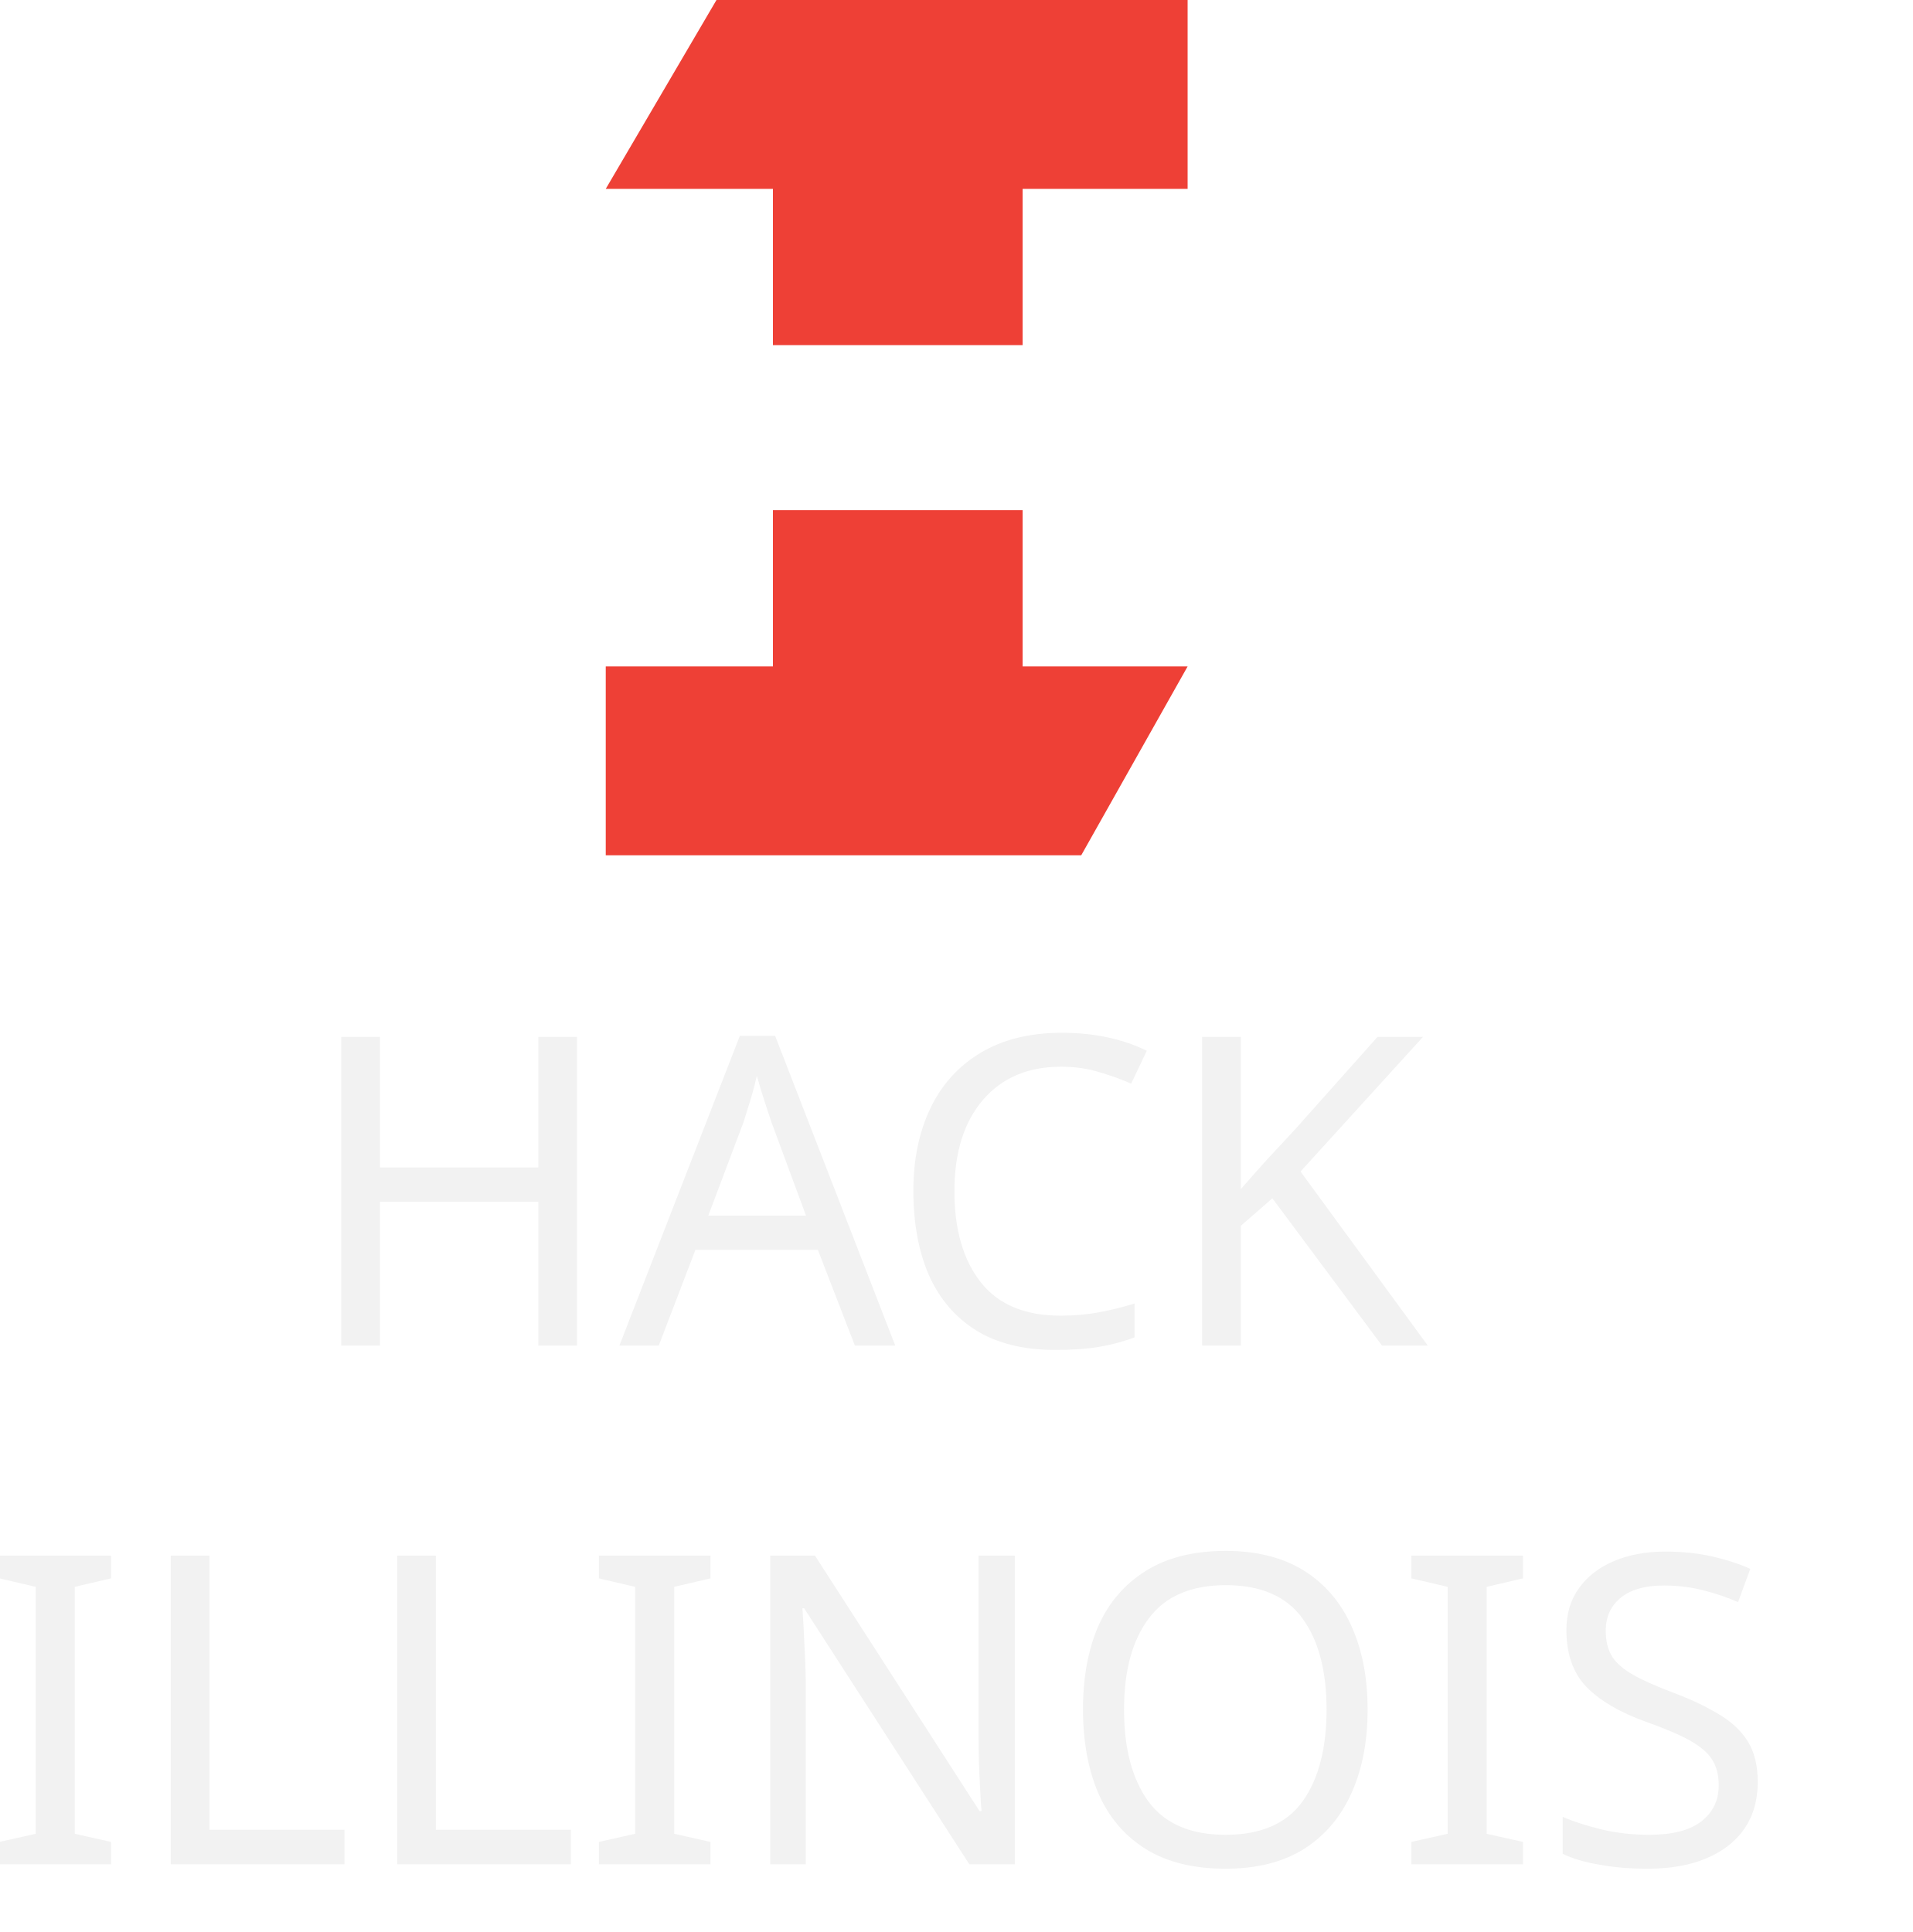
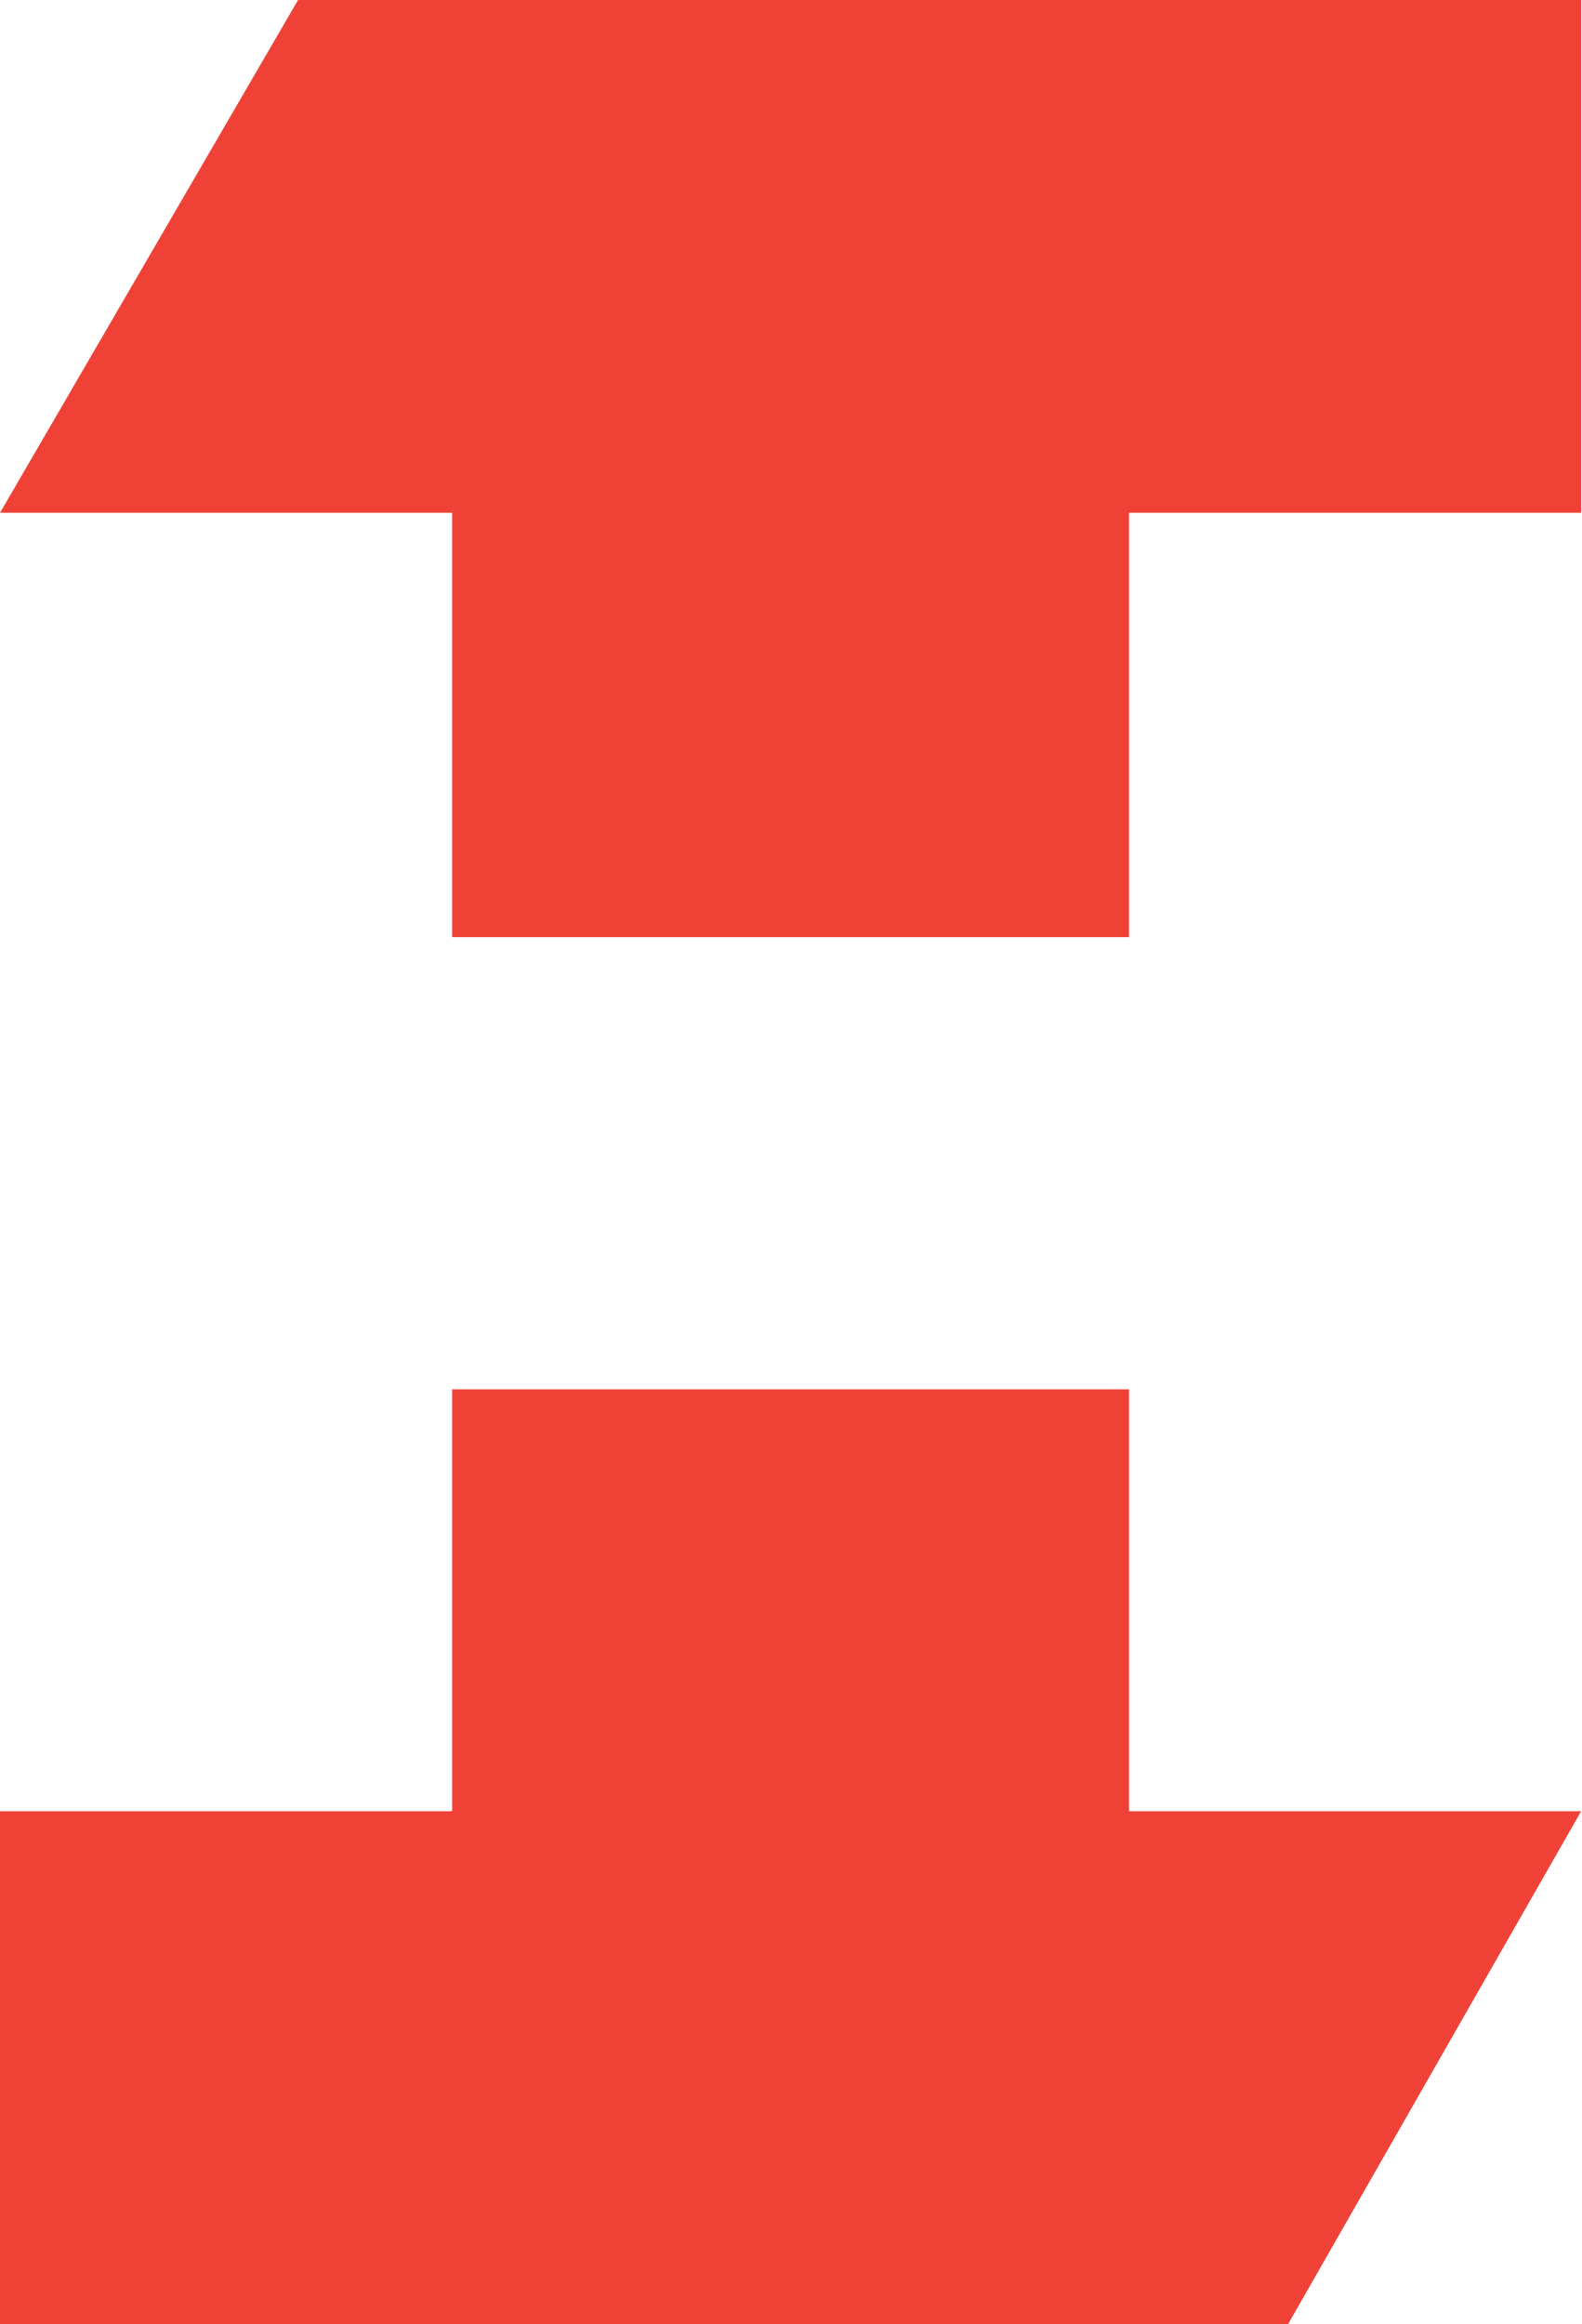
- <svg xmlns="http://www.w3.org/2000/svg" version="1.1" id="Layer_1" x="0px" y="0px" viewBox="0 0 88.1 89" enable-background="new 0 0 88.1 89" xml:space="preserve">
-   <defs>
-     <style type="text/css">
-    
-     @font-face {
-         font-family: GothamBlack;
-         src: url('typefaces/Gotham/GothamBlack.woff');
-     }
-    
-  </style>
-   </defs>
+ <svg xmlns="http://www.w3.org/2000/svg" version="1.1" id="Layer_1" x="0px" y="0px" viewBox="0 0 62.6 92" enable-background="new 0 0 62.6 92" xml:space="preserve">
  <g>
-     <g id="logo_3_">
+     <g>
      <g>
-         <polygon fill="#EE4036" points="35.6,15.9 47.1,15.9 47.1,8.7 54.7,8.7 54.7,0 33,0 27.9,8.7 35.6,8.7    " />
-         <polygon fill="#EE4036" points="47.1,23.5 35.6,23.5 35.6,30.7 27.9,30.7 27.9,39.4 49.8,39.4 54.7,30.7 47.1,30.7    " />
+         <polygon fill="#EF4136" points="17.9,37.1 44.7,37.1 44.7,20.3 62.6,20.3 62.6,0 11.8,0 0,20.3 17.9,20.3    " />
+       </g>
+       <g>
+         <polygon fill="#EF4136" points="44.7,55 17.9,55 17.9,71.7 0,71.7 0,92 51,92 62.6,71.7 44.7,71.7    " />
      </g>
    </g>
-     <rect x="-191.9" y="47.5" fill="none" width="471.3" height="83.2" />
-     <text id="logotext_2_" transform="matrix(1 0 0 1 13.7794 61.9833)">
-       <tspan x="0" y="0" fill="#F2F2F2" font-family="'GothamBlack'" font-size="19.905">HACK</tspan>
-       <tspan x="-14.6" y="23.9" fill="#F2F2F2" font-family="'GothamBlack'" font-size="19.905">ILLINOIS</tspan>
-     </text>
  </g>
</svg>
